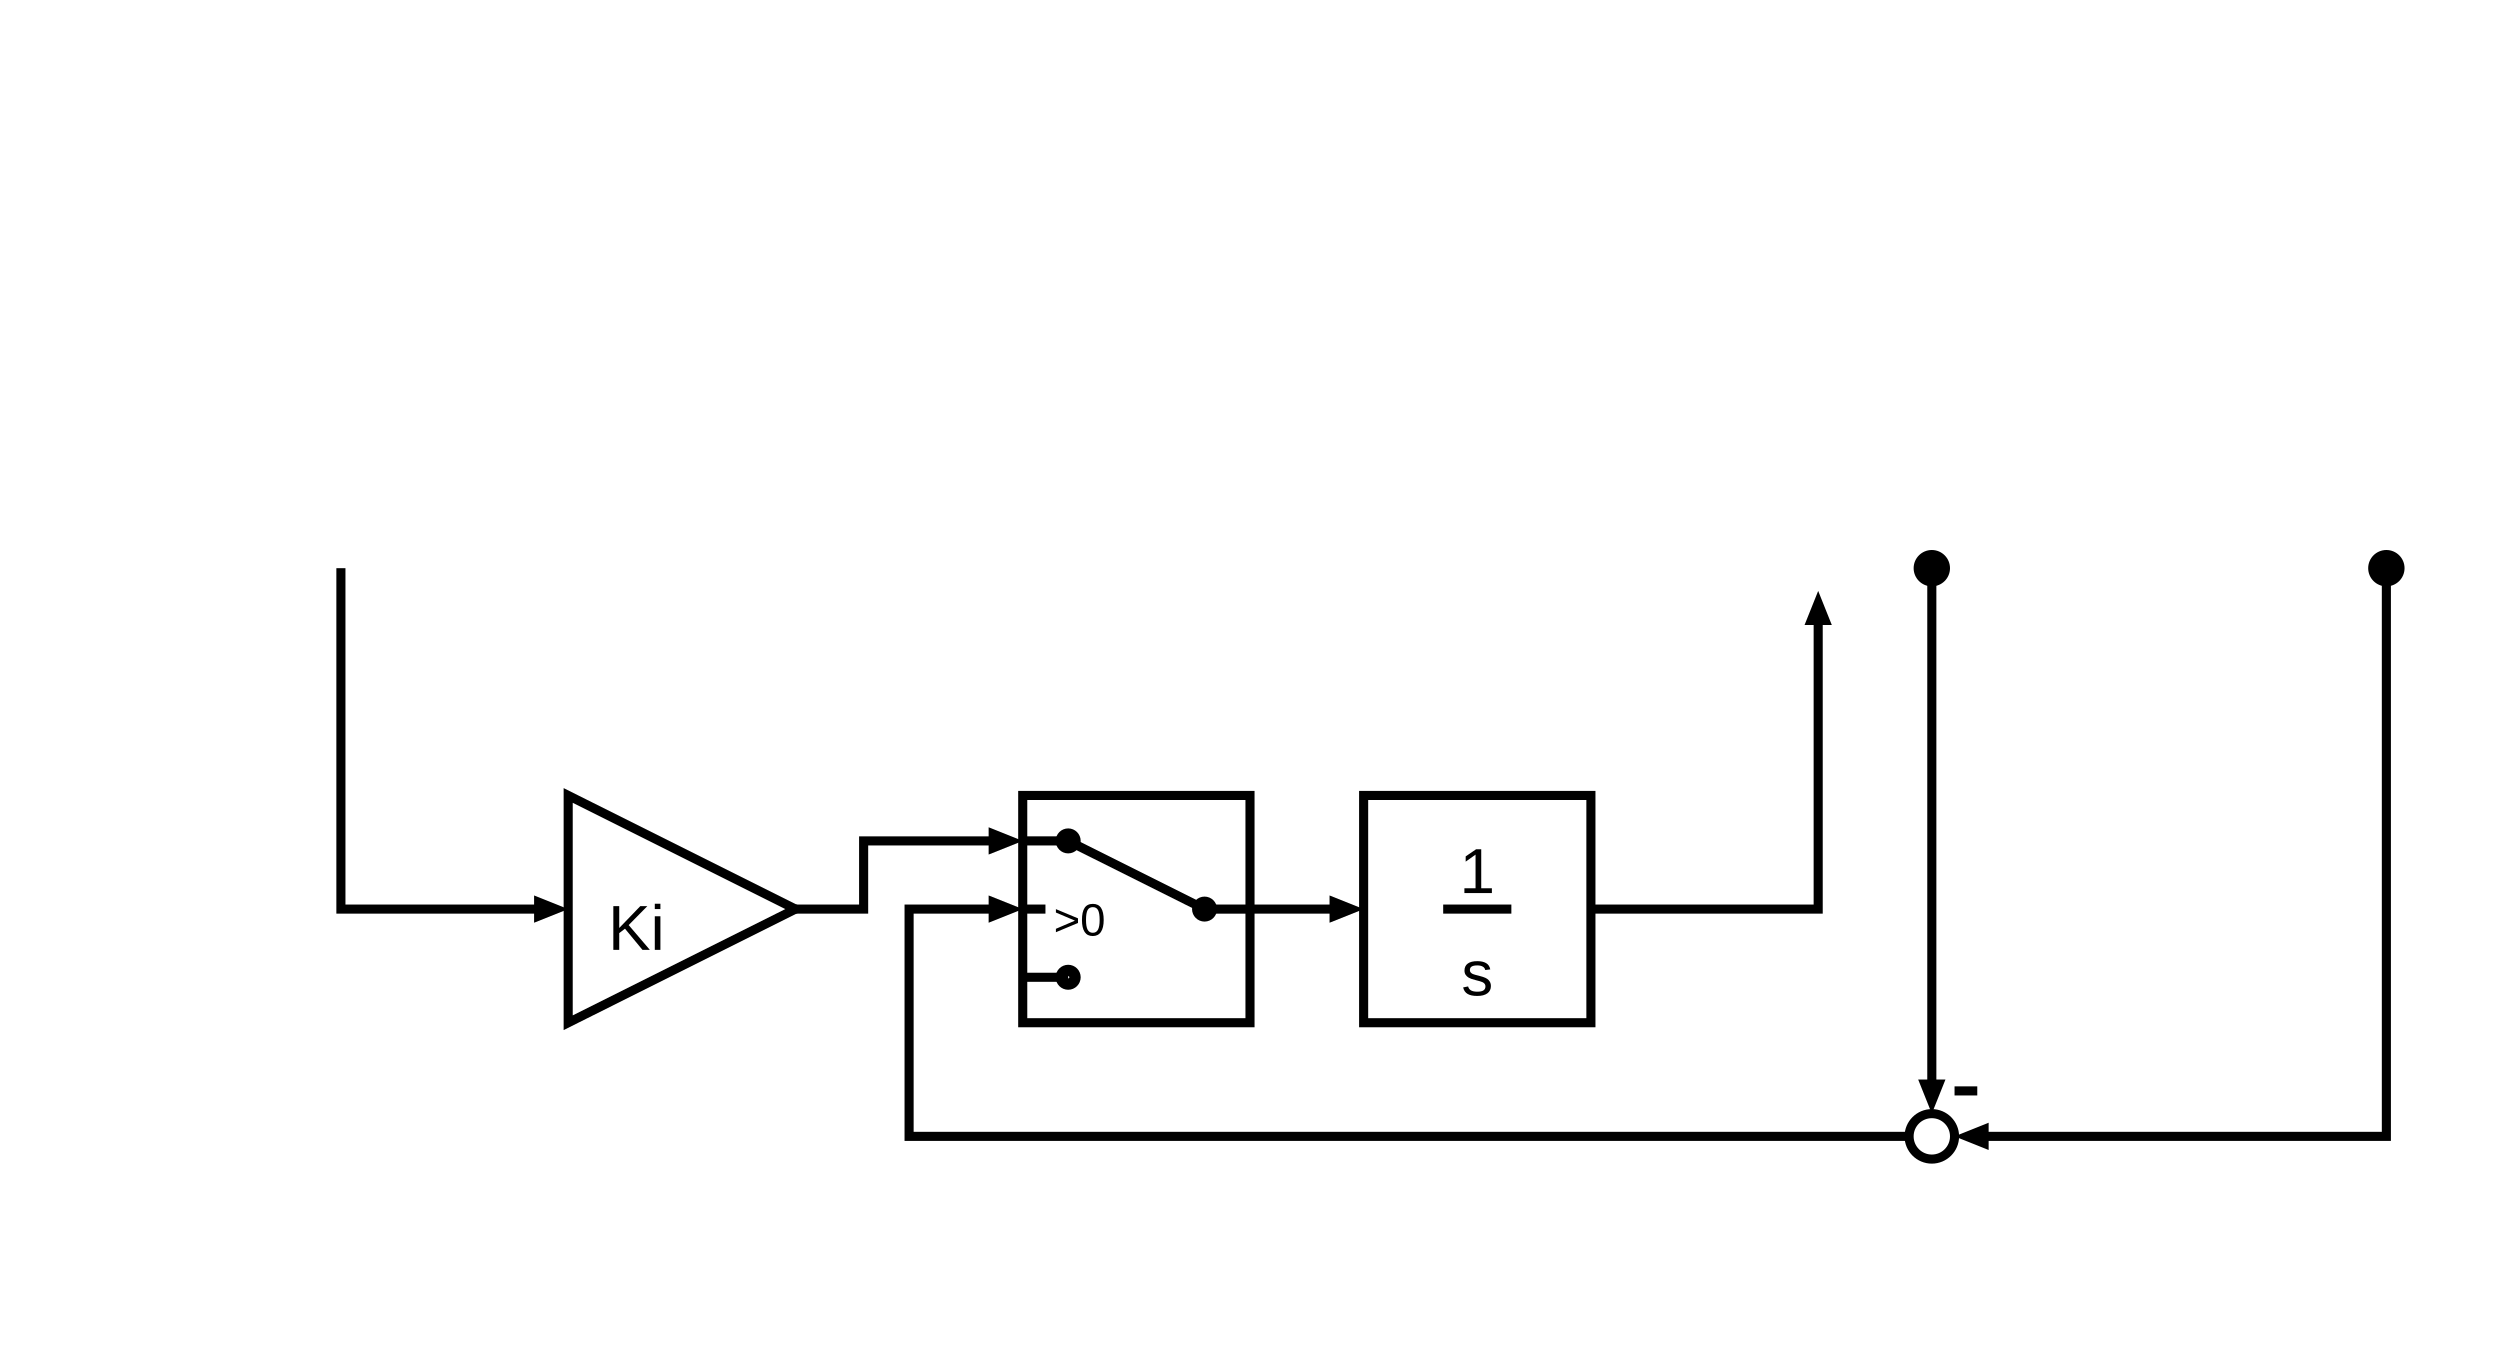
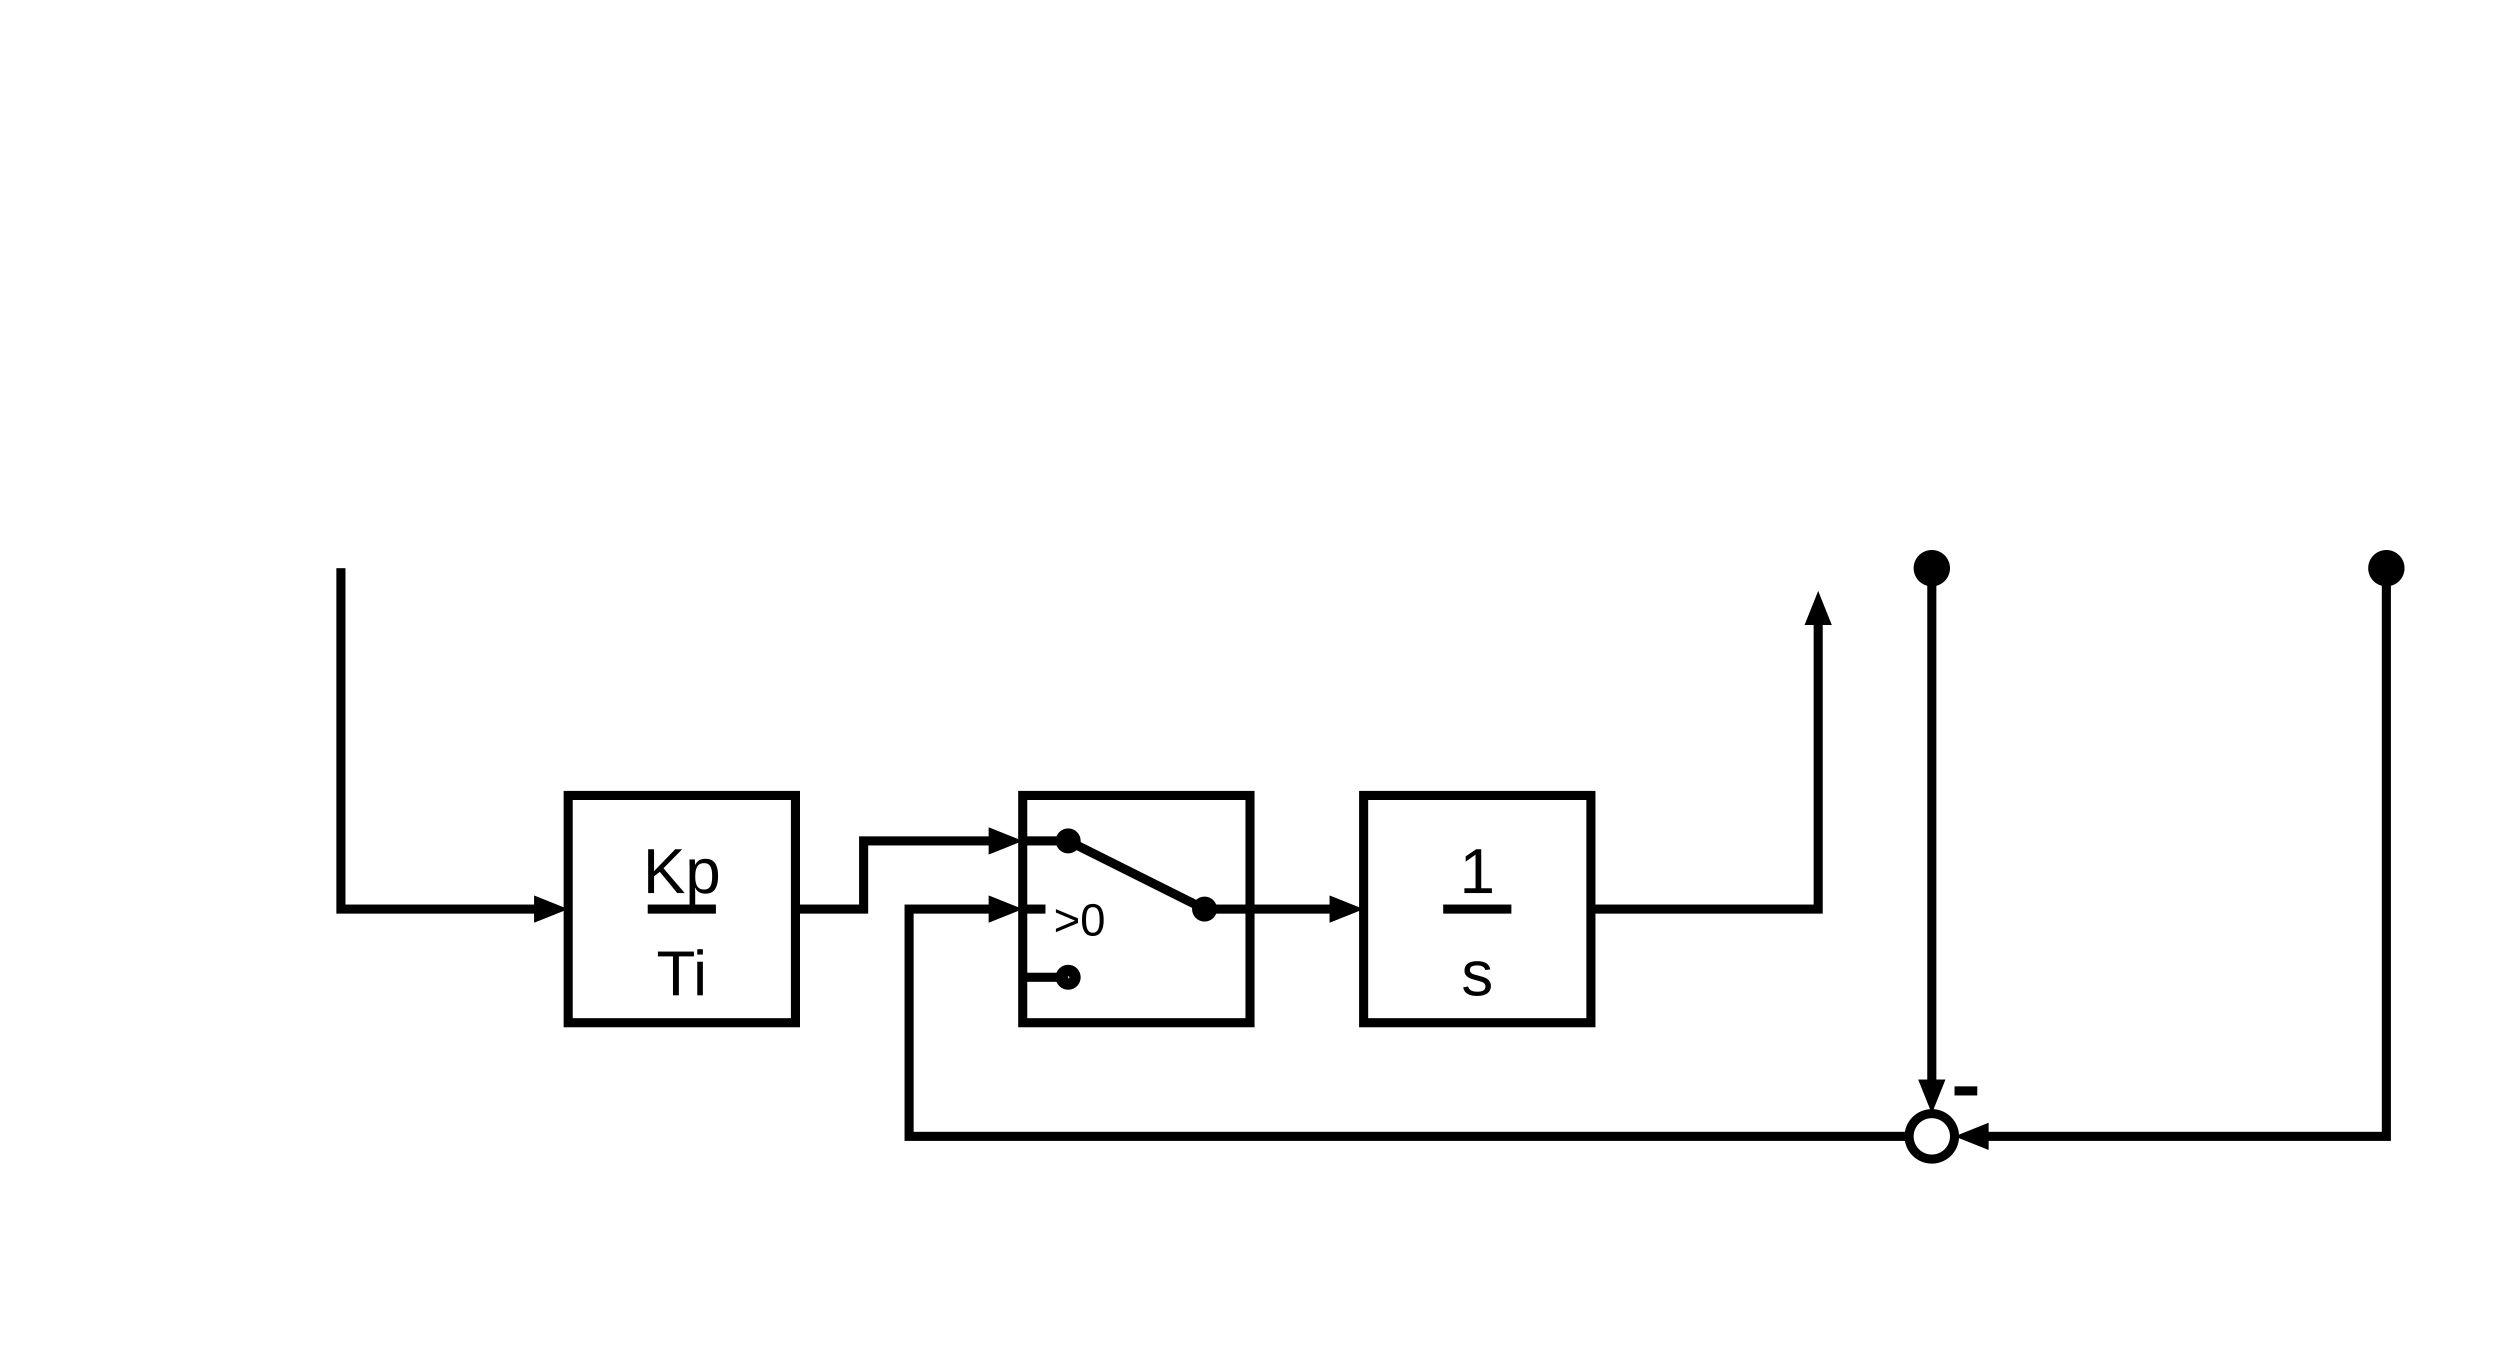
<svg xmlns="http://www.w3.org/2000/svg" width="1100" height="600" viewBox="0 0 550 300">
  <style>
        .fill { fill:#000000 }
        .line { stroke:#000000; stroke-width:2; fill:none; }
        .block { stroke:#000000; stroke-width:2; fill:none; }
        .text { fill:#000000; font-family:Arial, sans-serif; font-size:14px; text-anchor:middle;
        dominant-baseline:middle; }
    </style>
  <defs>
    <path id="arrow" class="fill" d=" M0 0 L-5 2 L-5 -2" transform="scale(1.5)" />
  </defs>
  <defs>
    <rect id="rect" class="block" width="50" height="50" />
-   </defs>
-   <defs>
-     <path id="block" class="block" d="M0 0 L0 50 L50 25 Z" />
  </defs>
  <defs>
    <g id="integrator">
      <use href="#rect" />
      <text class="text" x="25" y="17.5">1</text>
      <path class="line" d="M17.5 25 H32.5" />
      <text class="text" x="25" y="40">s</text>
    </g>
  </defs>
  <defs>
    <g id="constraint">
      <use href="#rect" />
      <path class="line" d="M7 40 H20 L30 10 H43" />
      <path class="line" d="M5 25 H45" style="stroke-width:0.7" />
      <path class="line" d="M25 5 V45" style="stroke-width:0.7" />
    </g>
  </defs>
  <defs>
    <g id="decider">
      <use href="#rect" />
      <path class="line" d="M0 10 H10 L40 25 H50" />
      <path class="line" d="M0 40 H10" />
      <path class="line" d="M0 25 H5" />
      <text class="text" x="12.5" y="28" style="font-size:10px">&gt;0</text>
      <circle class="line" cx="10" cy="10" r="1.25" style="stroke-width:3" />
      <circle class="line" cx="40" cy="25" r="1.25" style="stroke-width:3" />
      <circle class="line" cx="10" cy="40" r="1.25" style="stroke-width:3" />
    </g>
  </defs>
  <g transform="translate(75 125)">
    <path class="line" d="M0 0 V75 H45" />
    <use href="#arrow" transform="translate(50 75)" />
  </g>
  <g transform="translate(125, 200)">
    <g transform="translate(0, -25)">
-       <use href="#block" />
-       <text class="text" x="15" y="30">Ki</text>
+       <use href="#rect" />
+       <text class="text" x="25" y="17.5">Kp</text>
+       <path class="line" d="M17.5 25 H32.5" />
+       <text class="text" x="25" y="40">Ti</text>
    </g>
    <path class="line" d="M50 0 H65 V-15 H95" />
    <use href="#arrow" transform="translate(100 -15)" />
    <g transform="translate(100, -25)">
      <use href="#decider" />
    </g>
    <path class="line" d="M150 0 H170" />
    <use href="#arrow" transform="translate(175, 0)" />
    <g transform="translate(175, -25)">
      <use href="#integrator" />
    </g>
  </g>
  <g transform="translate(400 125)">
    <path class="line" d="M0 10 V75 H-50" />
    <use href="#arrow" transform="rotate(-90 2.5 2.5)" />
    <circle class="fill" cx="25" cy="0" r="4" />
    <circle class="fill" cx="125" cy="0" r="4" />
    <g transform="translate(25 125)">
      <circle class="block" cx="0" cy="0" r="5" />
      <use href="#arrow" transform="translate(0 -5) rotate(90 0 0)" />
      <use href="#arrow" transform="translate(5 0) rotate(180 0 0)" />
      <line class="line" x1="5" y1="-10" x2="10" y2="-10" />
    </g>
    <path class="line" d="M25 0 V115" />
    <path class="line" d="M125 0 V125 H35" />
    <path class="line" d="M20 125 H-200 V75 H-180" />
    <use href="#arrow" transform="translate(-175 75)" />
  </g>
</svg>
